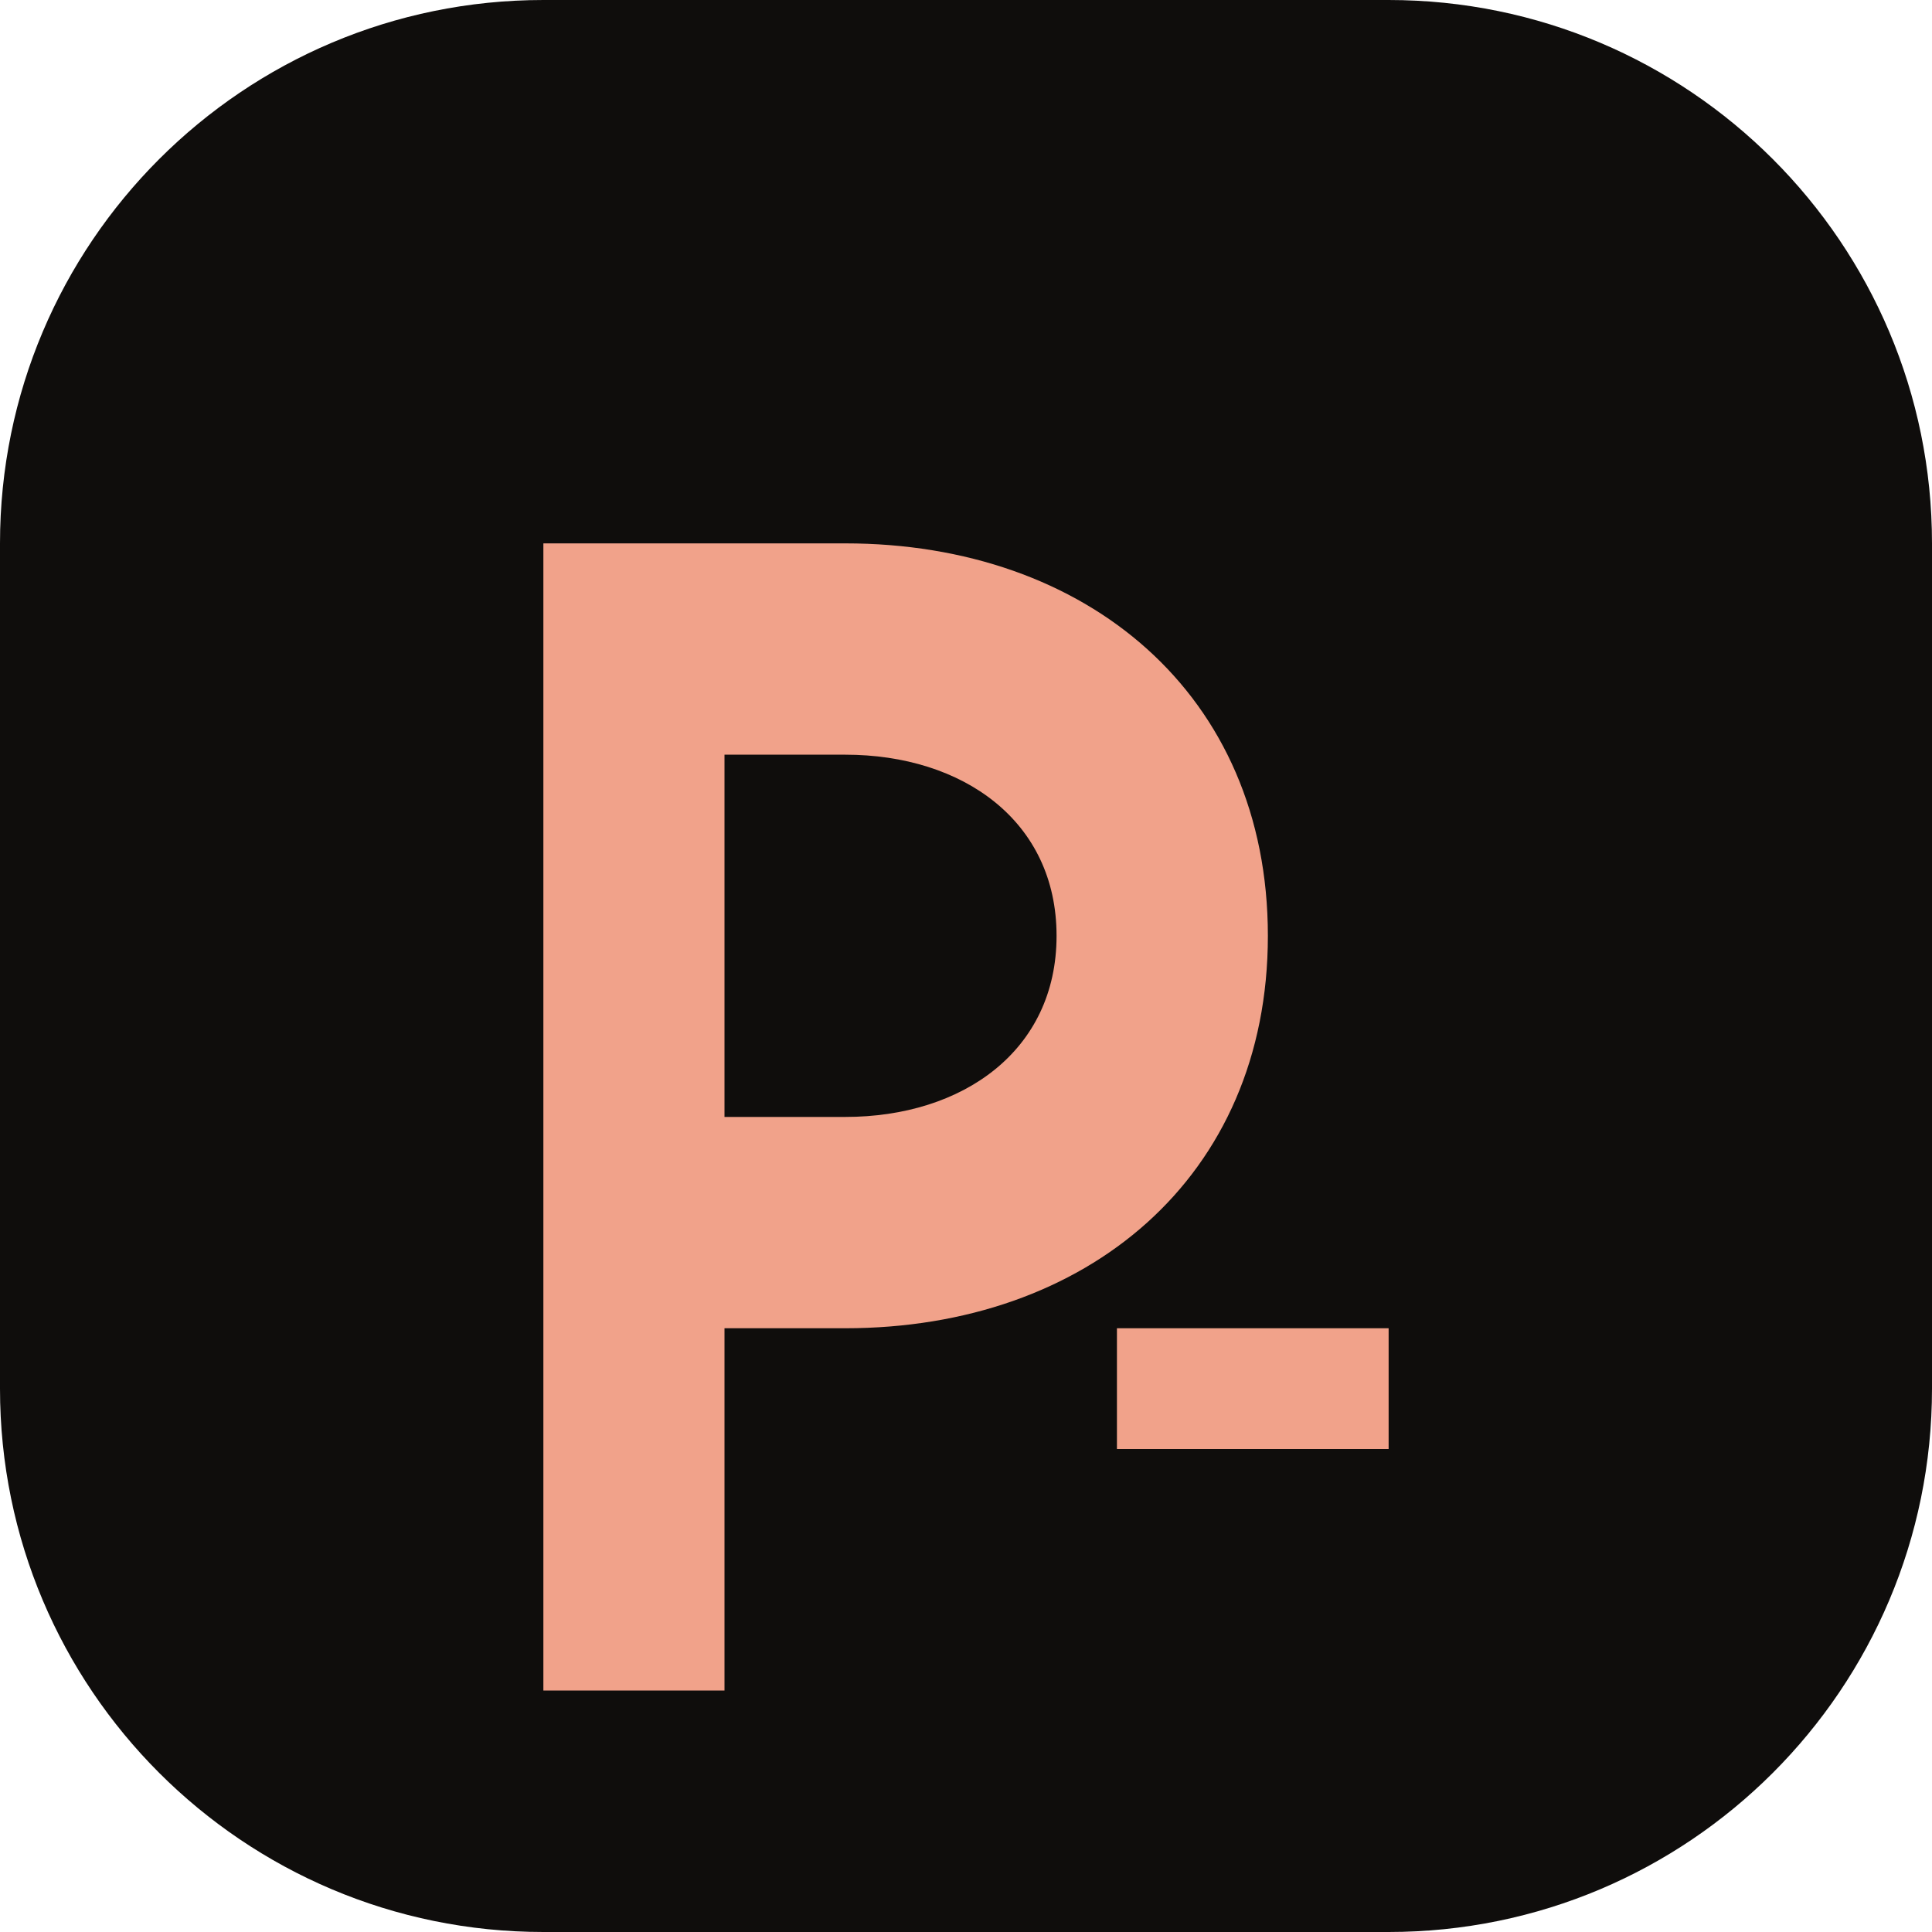
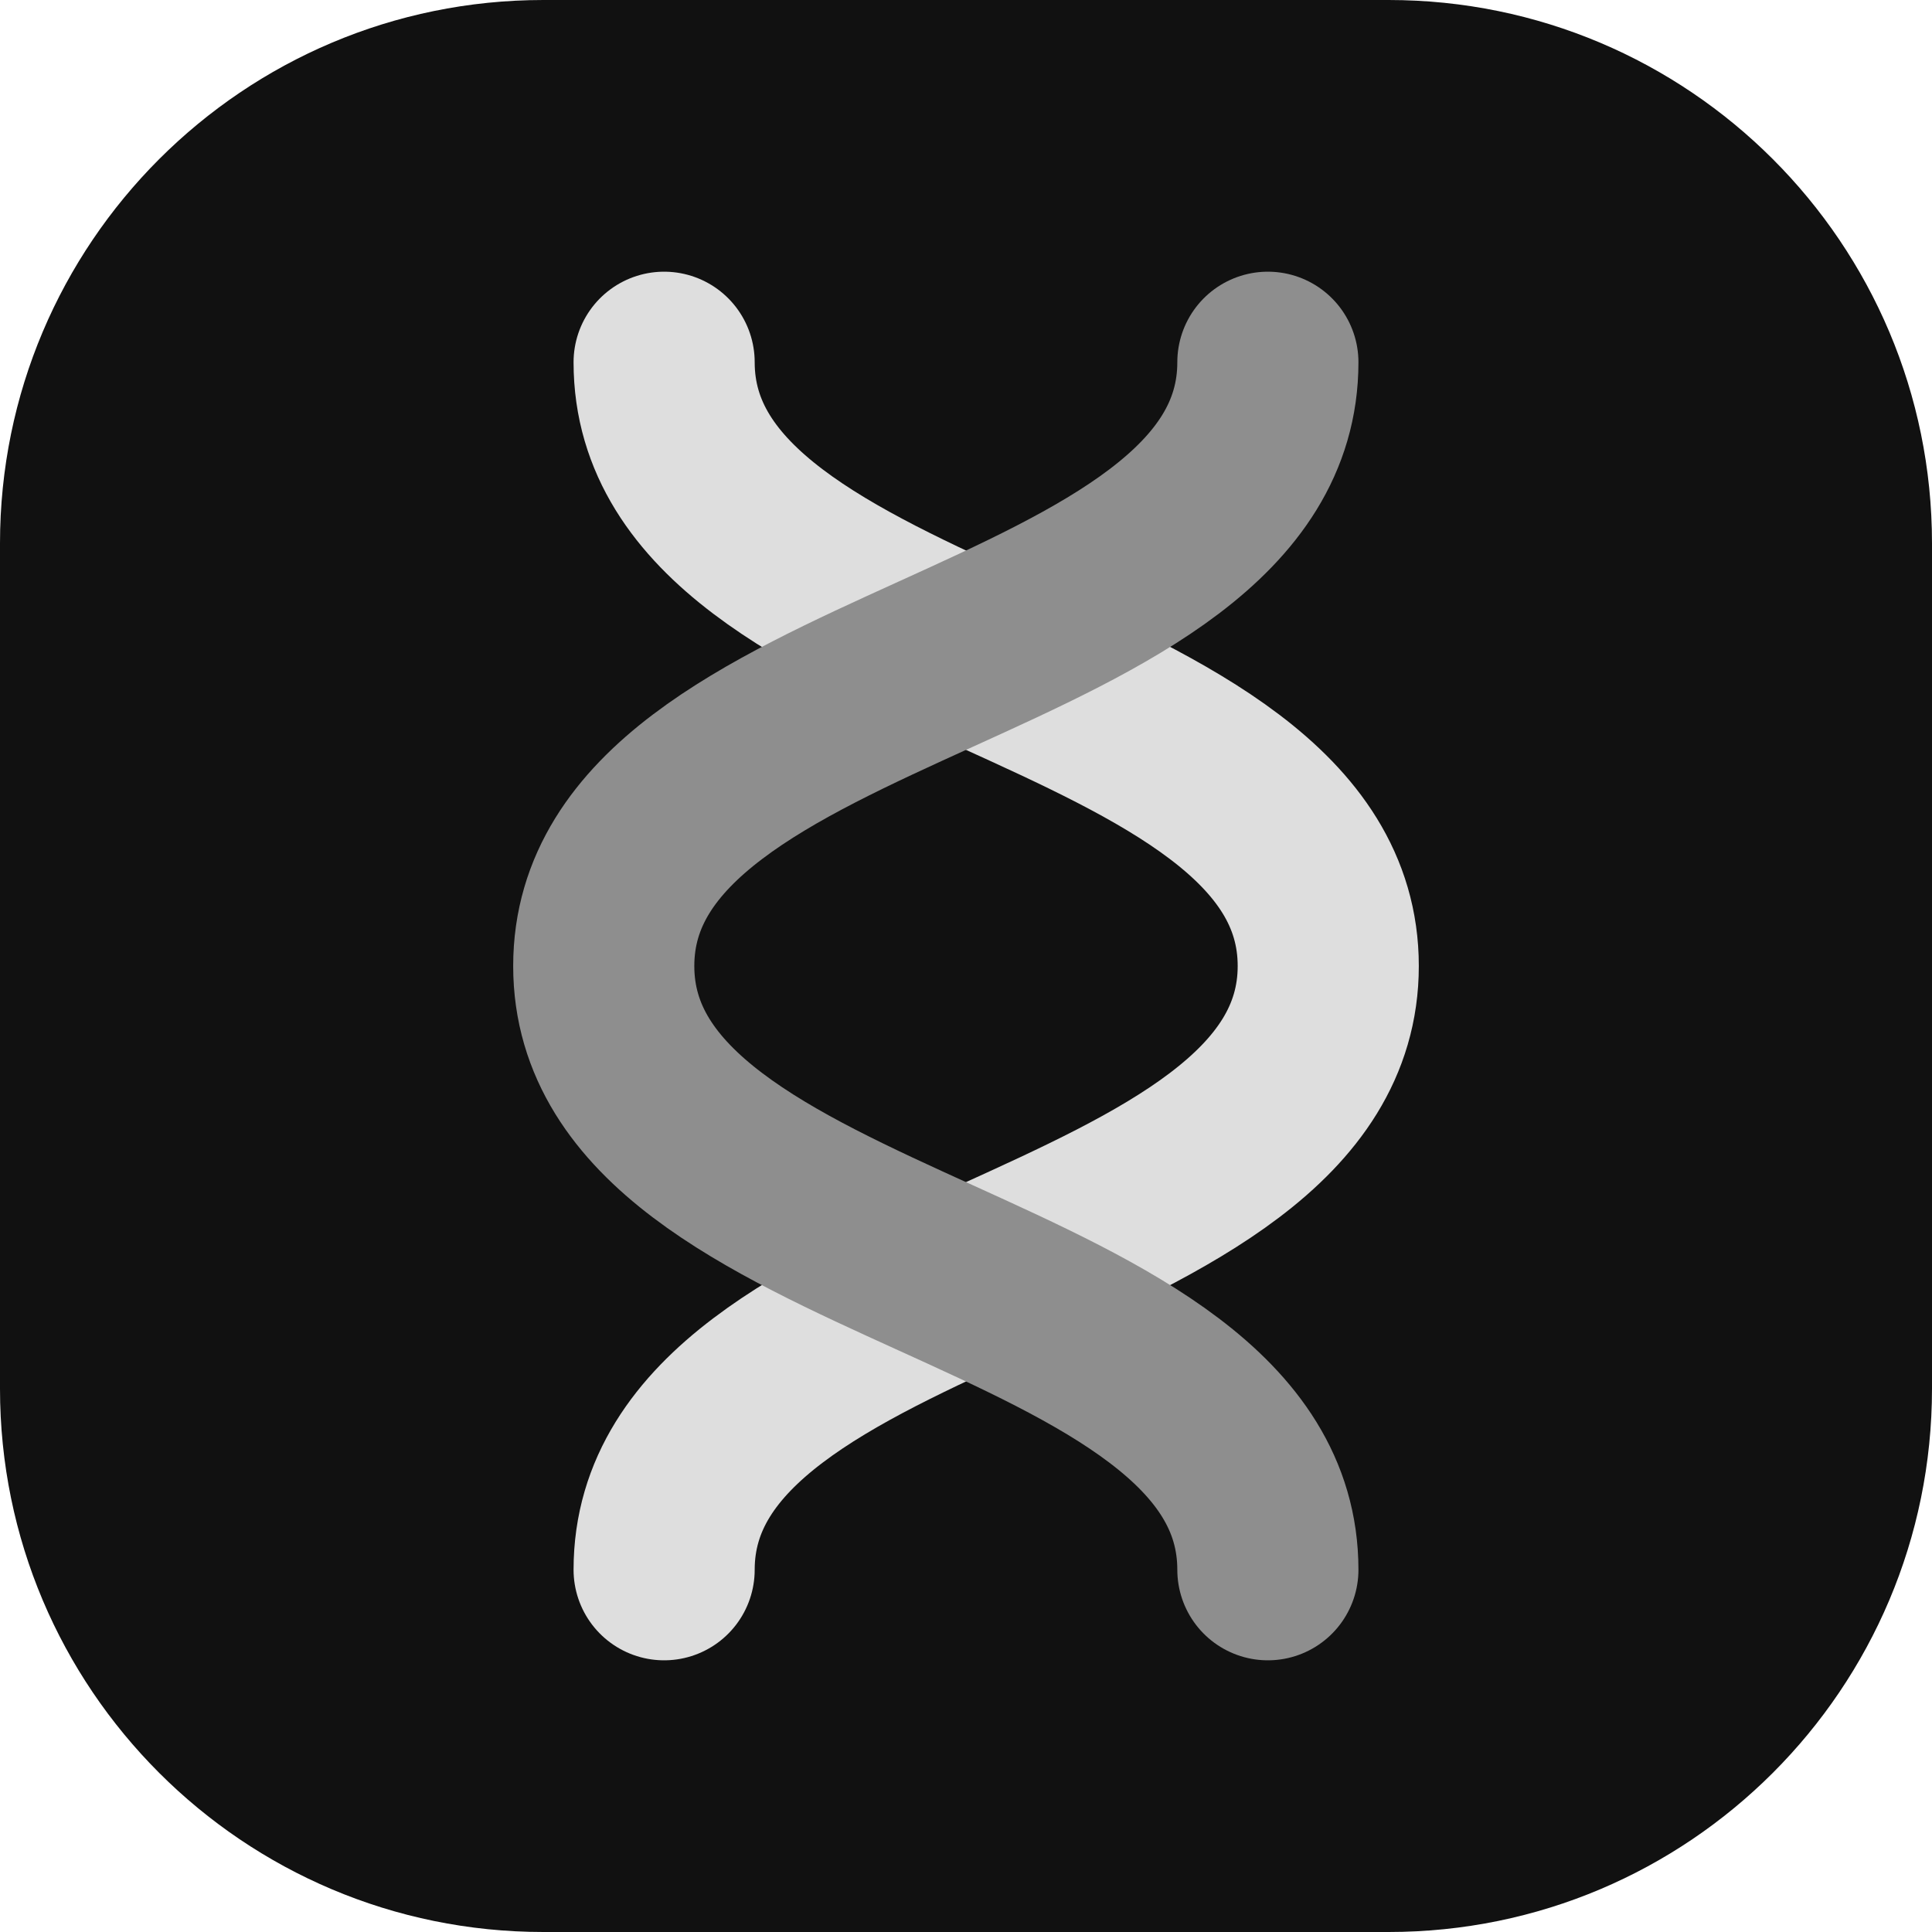
<svg xmlns="http://www.w3.org/2000/svg" viewBox="0 0 64 64" fill="none">
-   <rect width="64" height="64" rx="18" fill="#0f0d0c" />
-   <path d="M18 18h10c8 0 14 5 14 13s-6 13-14 13h-4v12H18V18Zm10 19c3.9 0 7-2.2 7-6s-3.1-6-7-6h-4v12h4Z" fill="#f1a28a" />
-   <path d="M37 44h9v4h-9z" fill="#f1a28a" />
+   <rect width="64" height="64" rx="18" fill="#111111" />
+   <path d="M22,12 C22,22 44,22 44,32 C44,42 22,42 22,52" stroke="#dedede" stroke-width="6" stroke-linecap="round" fill="none" />
+   <path d="M42,12 C42,22 20,22 20,32 C20,42 42,42 42,52" stroke="#8e8e8e" stroke-width="6" stroke-linecap="round" fill="none" />
</svg>
